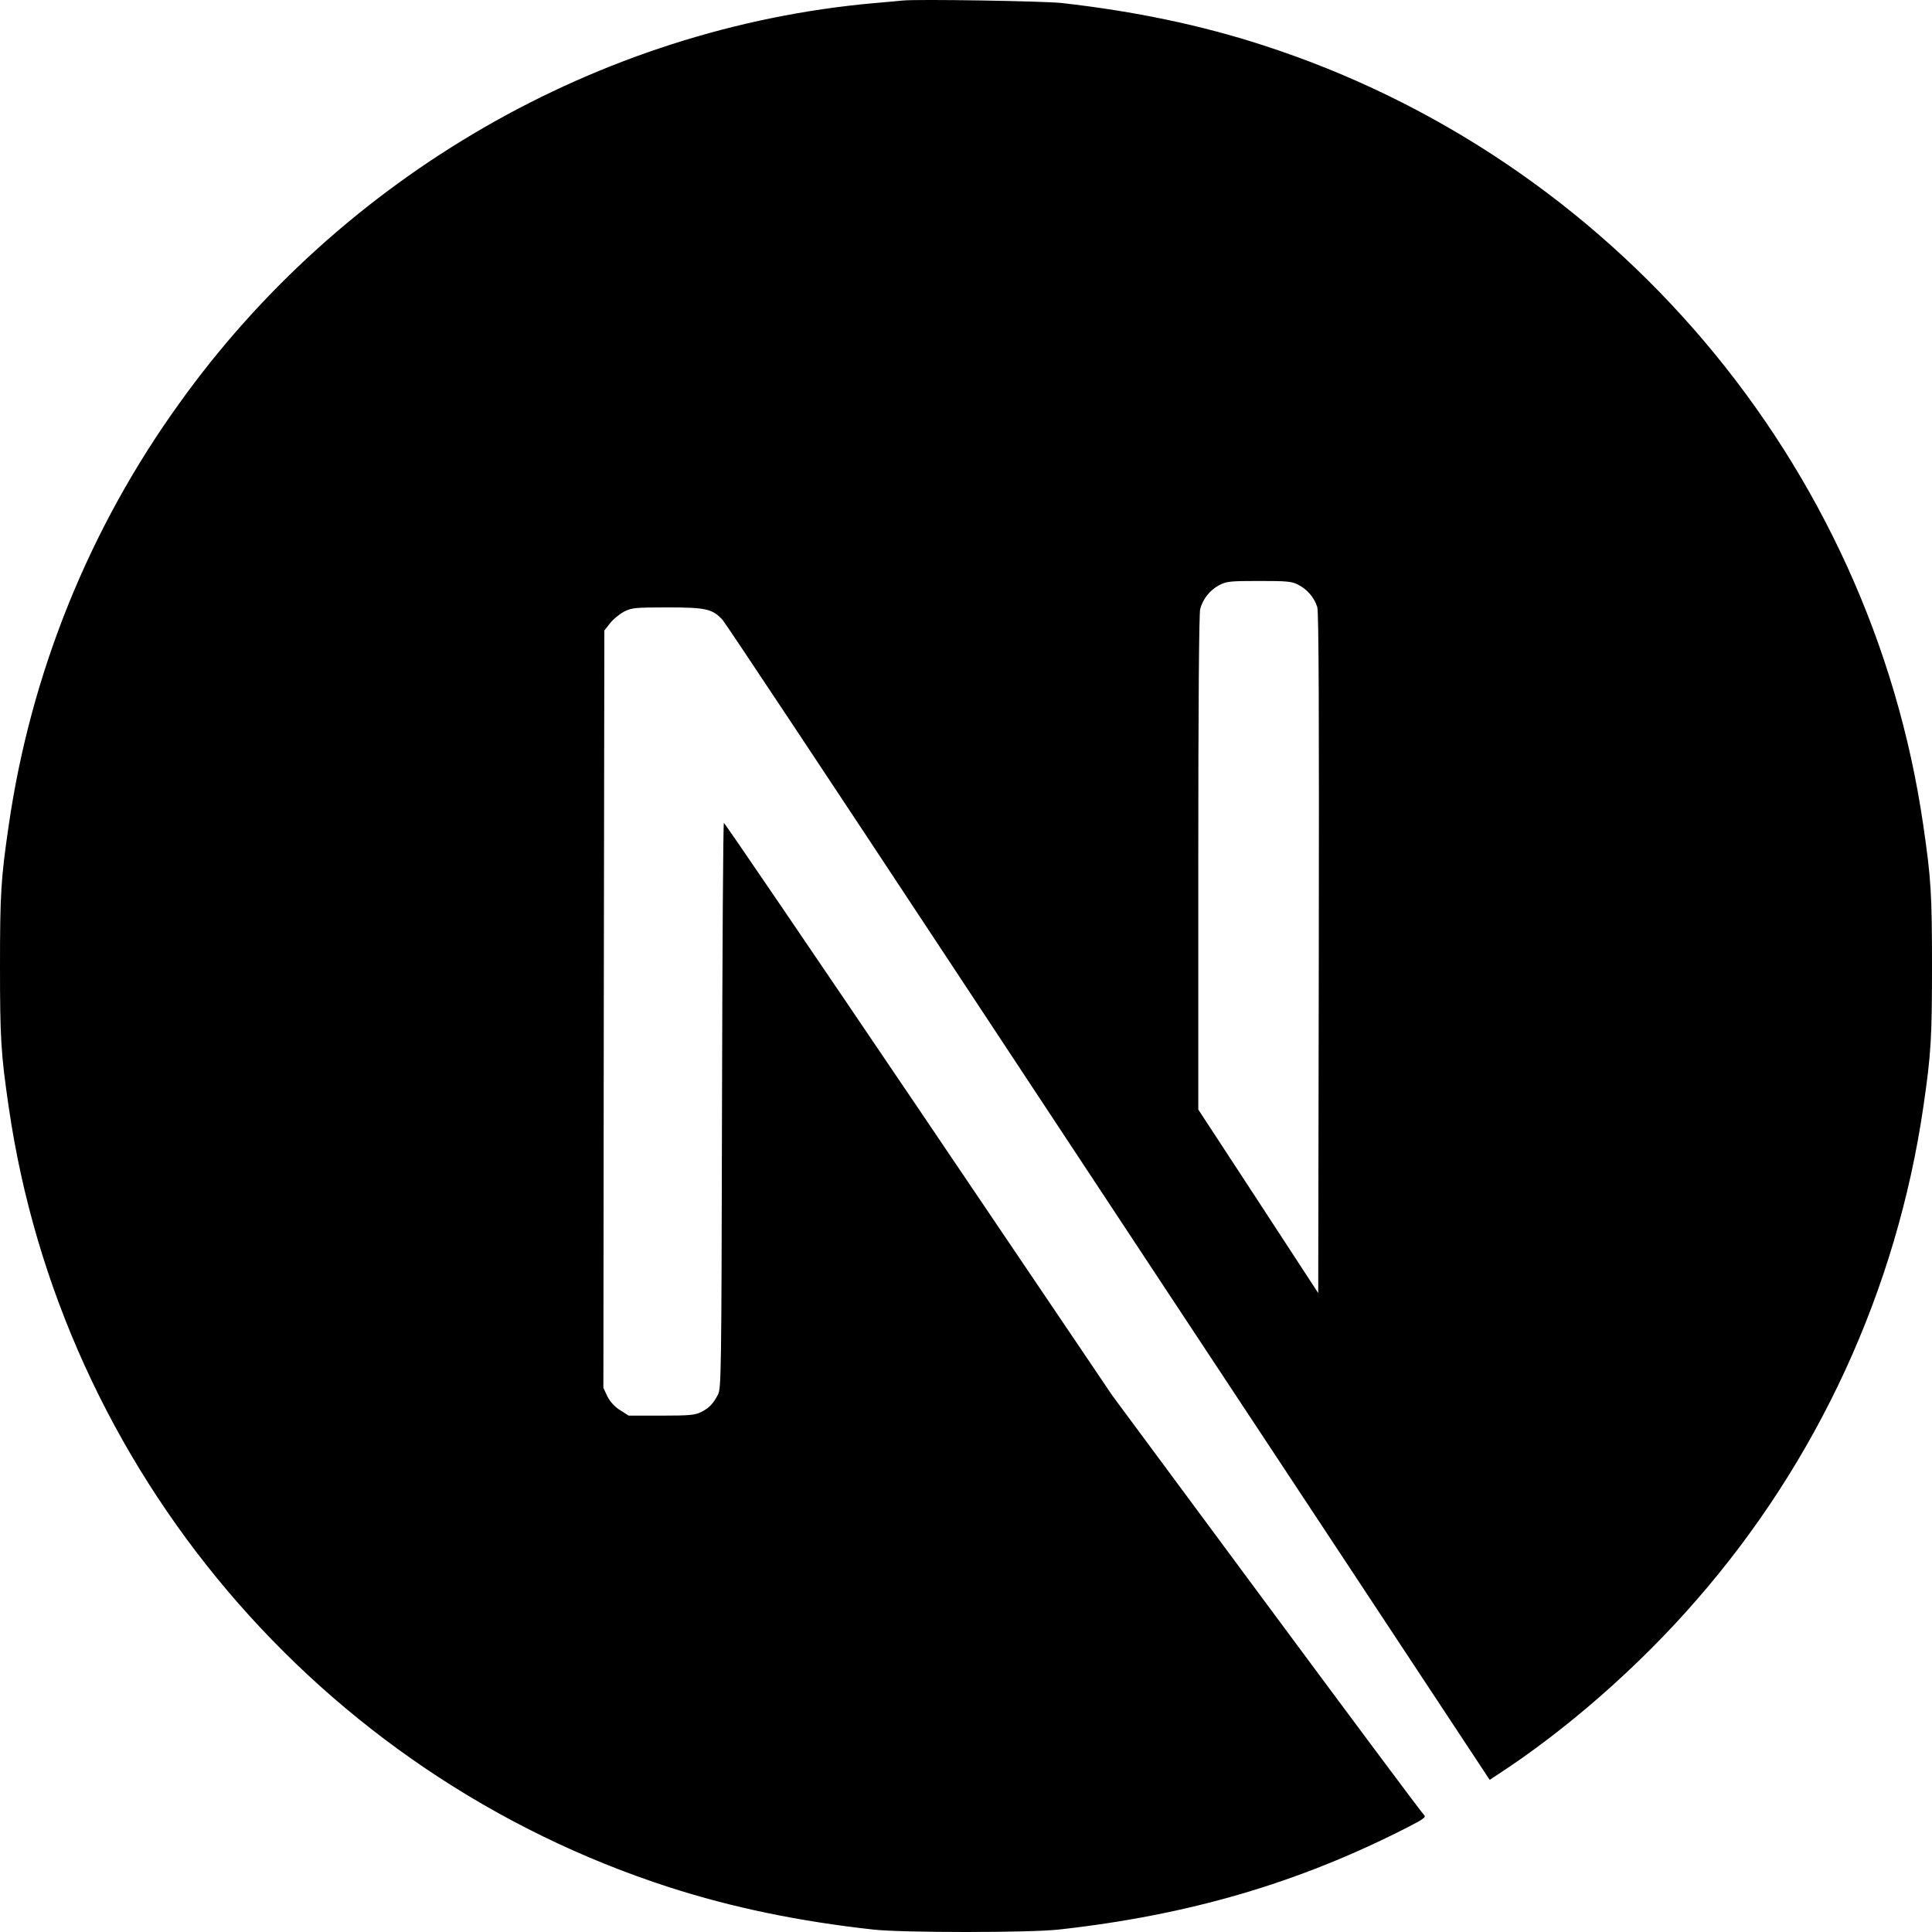
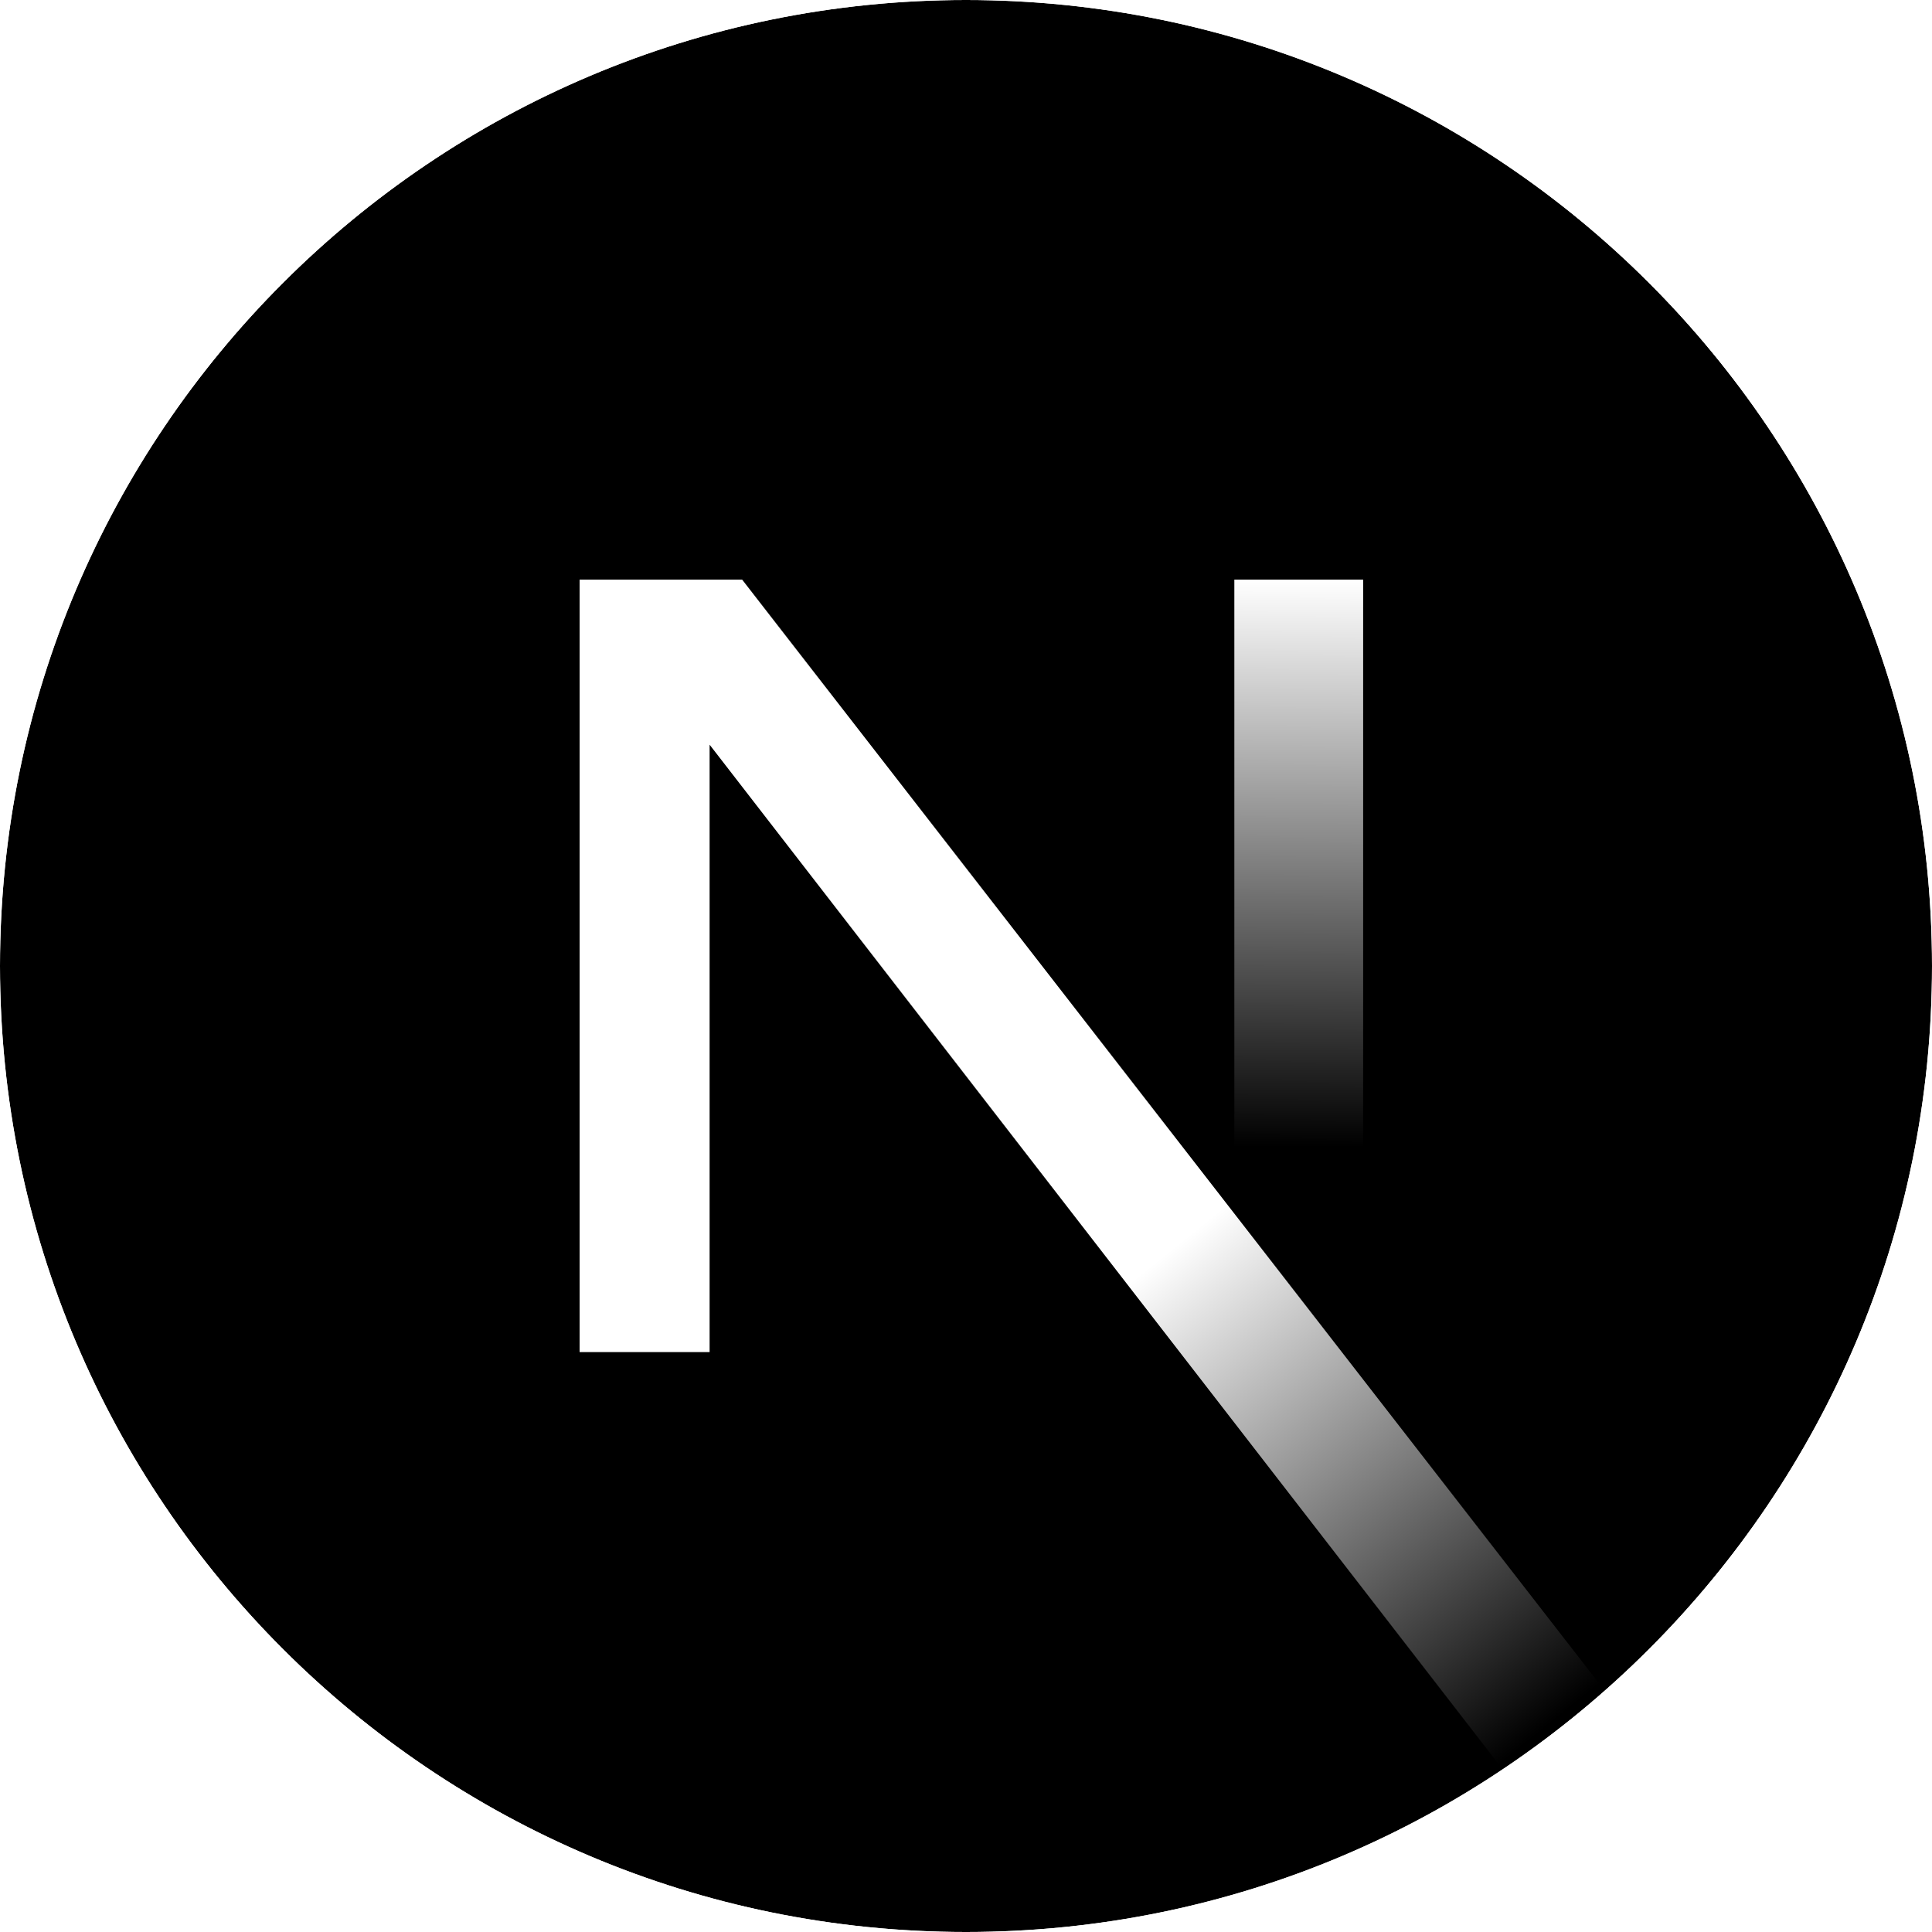
<svg xmlns="http://www.w3.org/2000/svg" width="48" height="48" fill="none">
-   <path d="M22.428.013c-.103.01-.431.042-.727.066C14.883.693 8.497 4.37 4.453 10.024A23.754 23.754 0 0 0 .216 20.51C.023 21.828 0 22.217 0 24.005c0 1.787.023 2.177.216 3.495 1.304 9.012 7.718 16.584 16.417 19.39 1.558.501 3.2.844 5.068 1.05.727.08 3.87.08 4.598 0 3.224-.356 5.954-1.154 8.648-2.529.412-.21.492-.267.436-.314-.038-.028-1.797-2.388-3.909-5.24l-3.838-5.184-4.809-7.117c-2.646-3.913-4.824-7.112-4.842-7.112-.019-.005-.038 3.157-.047 7.018-.014 6.76-.019 7.033-.103 7.192-.122.23-.216.324-.413.427-.15.075-.282.09-.99.09h-.812l-.216-.137a.878.878 0 0 1-.314-.342l-.099-.211.01-9.407.014-9.41.145-.184c.075-.098.235-.225.347-.286.193-.094.268-.103 1.08-.103.957 0 1.116.038 1.365.31.07.075 2.674 3.997 5.79 8.721s7.376 11.175 9.469 14.342l3.8 5.756.192-.127c1.704-1.107 3.505-2.683 4.932-4.325a23.888 23.888 0 0 0 5.65-12.268c.192-1.319.215-1.708.215-3.495 0-1.788-.023-2.177-.216-3.495-1.304-9.013-7.718-16.584-16.417-19.39C29.832.623 28.199.28 26.369.074c-.45-.047-3.551-.099-3.94-.061zm9.825 14.515a.947.947 0 0 1 .474.554c.038.122.047 2.73.038 8.608l-.014 8.436-1.488-2.28-1.492-2.28v-6.132c0-3.964.019-6.193.047-6.3a.957.957 0 0 1 .465-.592c.192-.098.262-.108 1-.108.694 0 .816.01.97.094z" fill="#000" />
+   <mask id="mask" style="mask-type:alpha" maskUnits="userSpaceOnUse" x="0" y="0" width="48" height="48">
+     <circle cx="24" cy="24" r="24" fill="#000" />
+   </mask>
+   <g mask="url(#mask)">
+     <circle cx="24" cy="24" r="23.2" fill="#000" stroke="#000" stroke-width="1.6" />
+     <path d="M39.869 42.005L18.438 14.4H14.4V33.592H17.63V18.502L37.333 43.959C38.222 43.364 39.069 42.711 39.869 42.005Z" fill="url(#gradient0)" />
+     <rect x="30.667" y="14.4" width="3.2" height="19.2" fill="url(#gradient1)" />
+   </g>
+   <defs>
+     <linearGradient id="gradient0" x1="29.067" y1="31.067" x2="38.533" y2="42.8" gradientUnits="userSpaceOnUse">
+       <stop stop-color="#fff" />
+       <stop offset="1" stop-color="#fff" stop-opacity="0" />
+     </linearGradient>
+     <linearGradient id="gradient1" x1="32.267" y1="14.4" x2="32.213" y2="28.5" gradientUnits="userSpaceOnUse">
+       <stop stop-color="#fff" />
+       <stop offset="1" stop-color="#fff" stop-opacity="0" />
+     </linearGradient>
+   </defs>
</svg>
